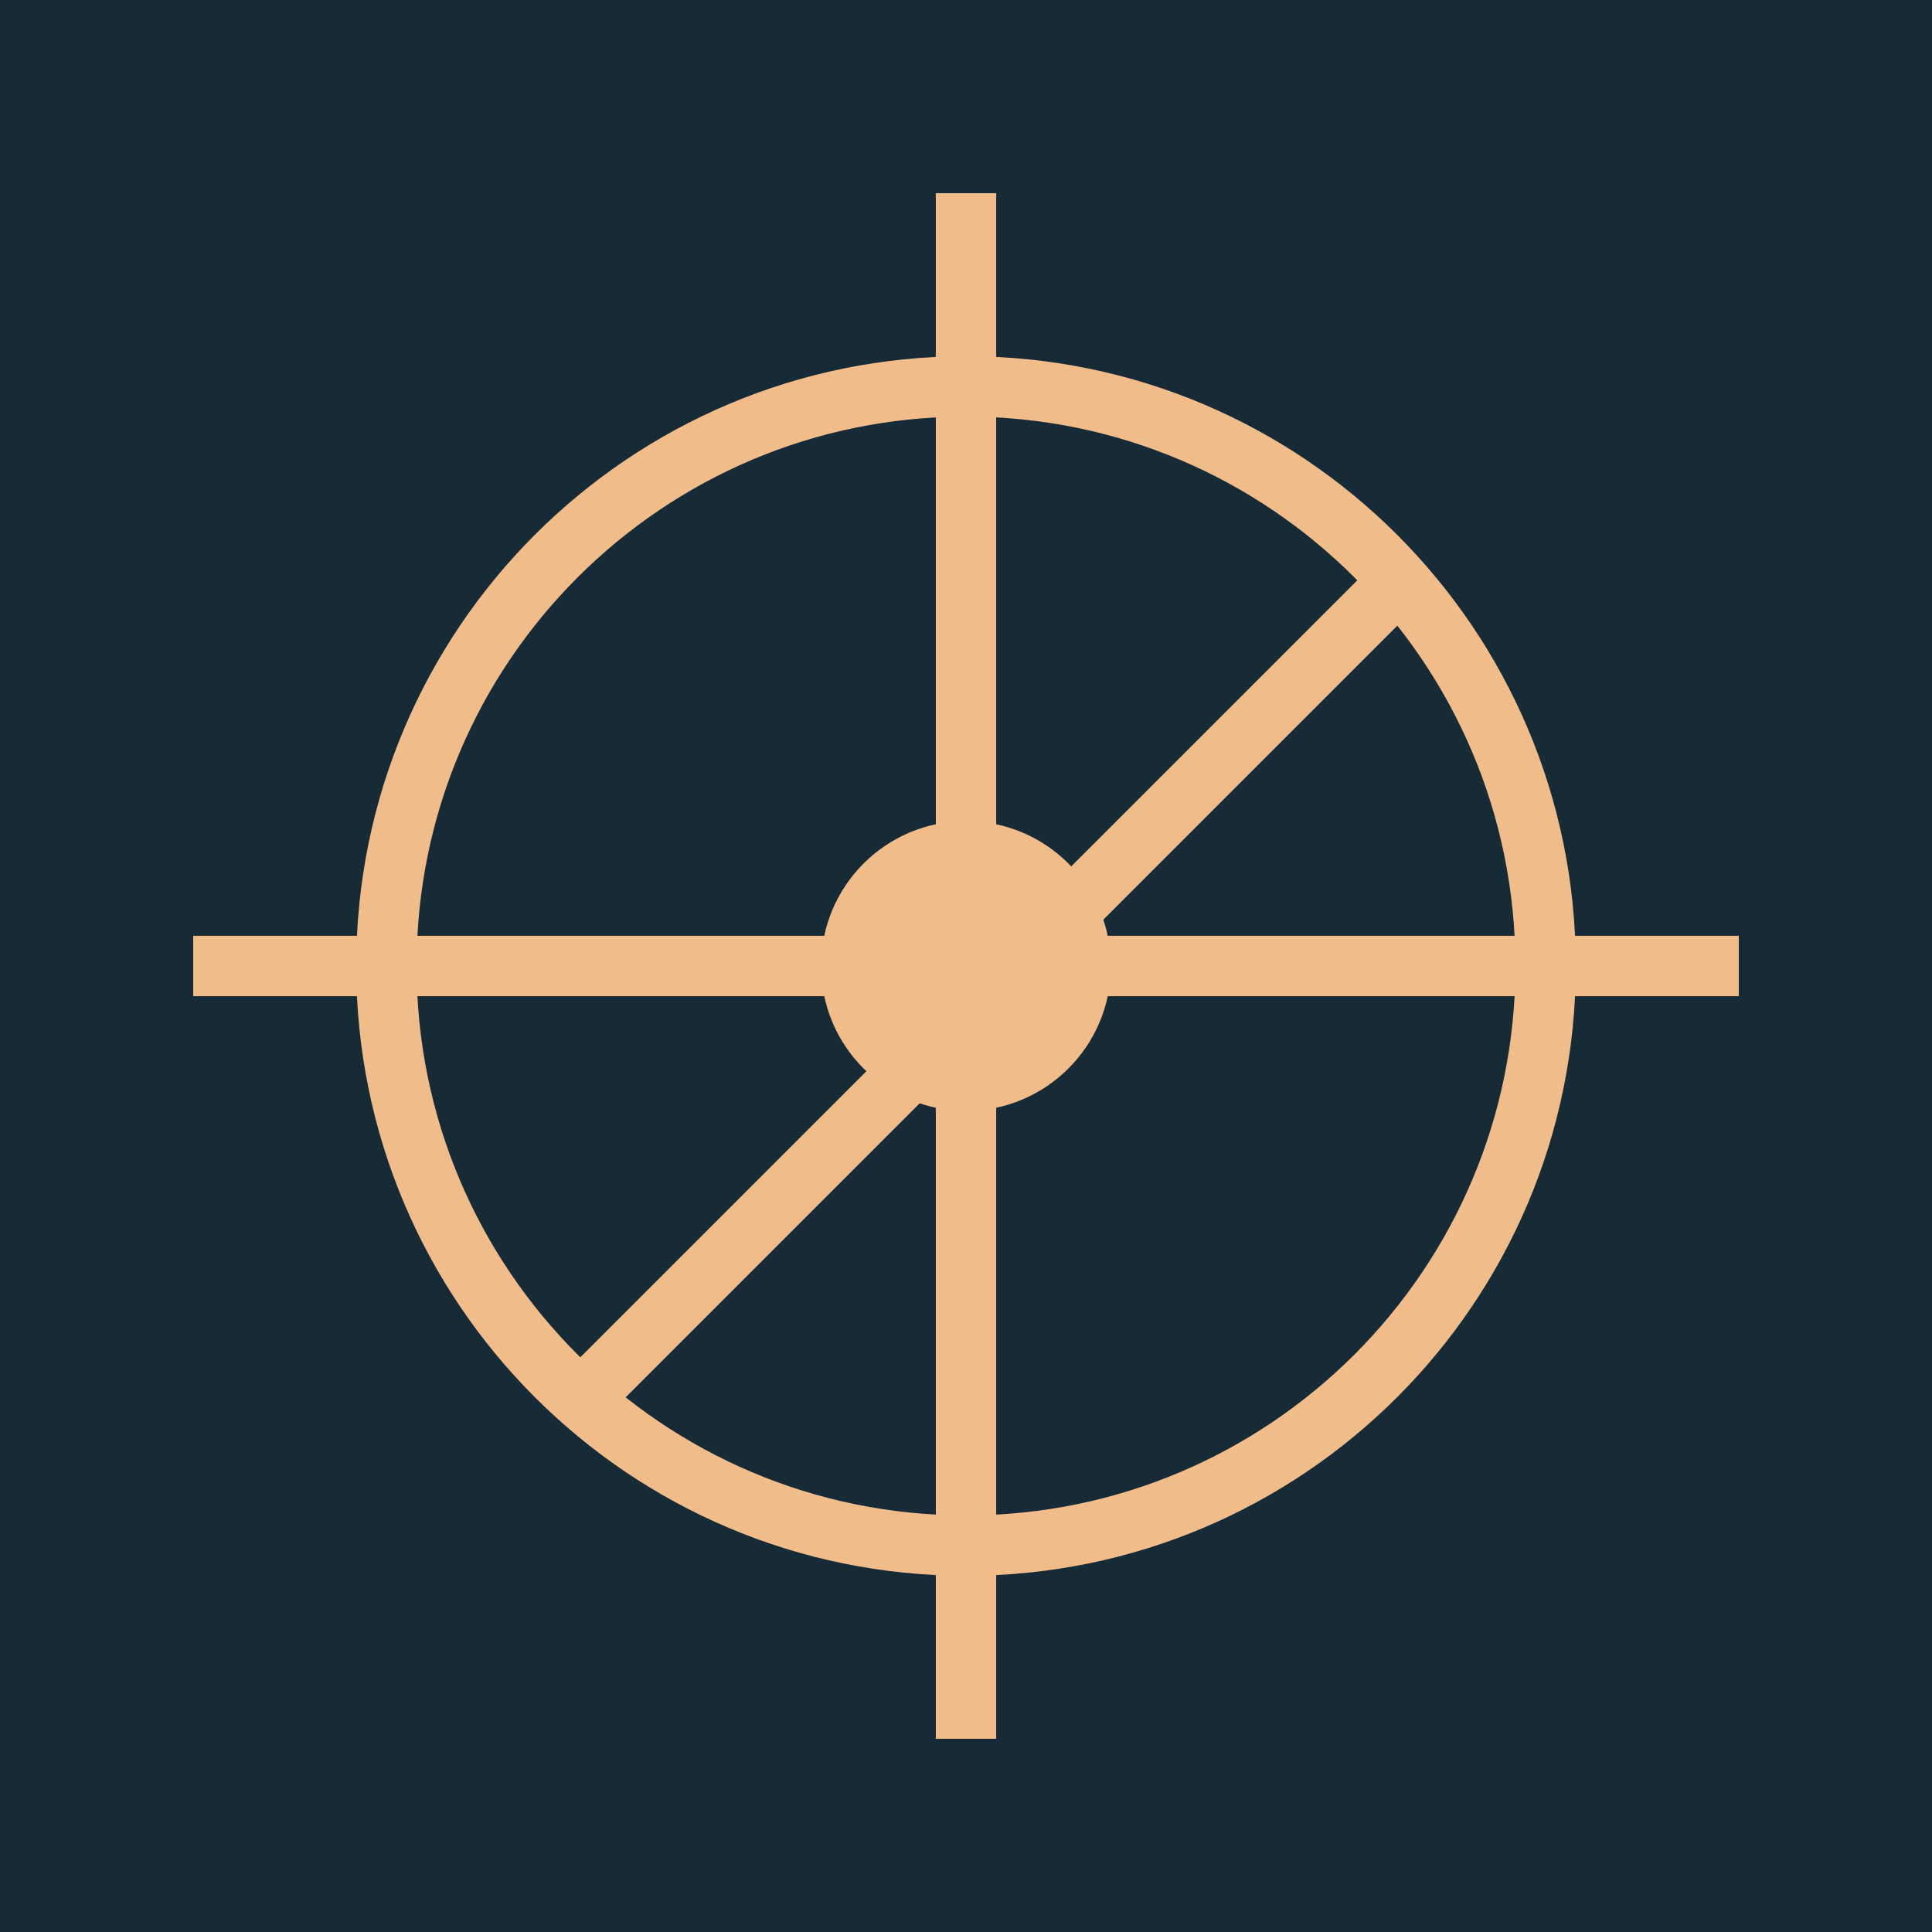
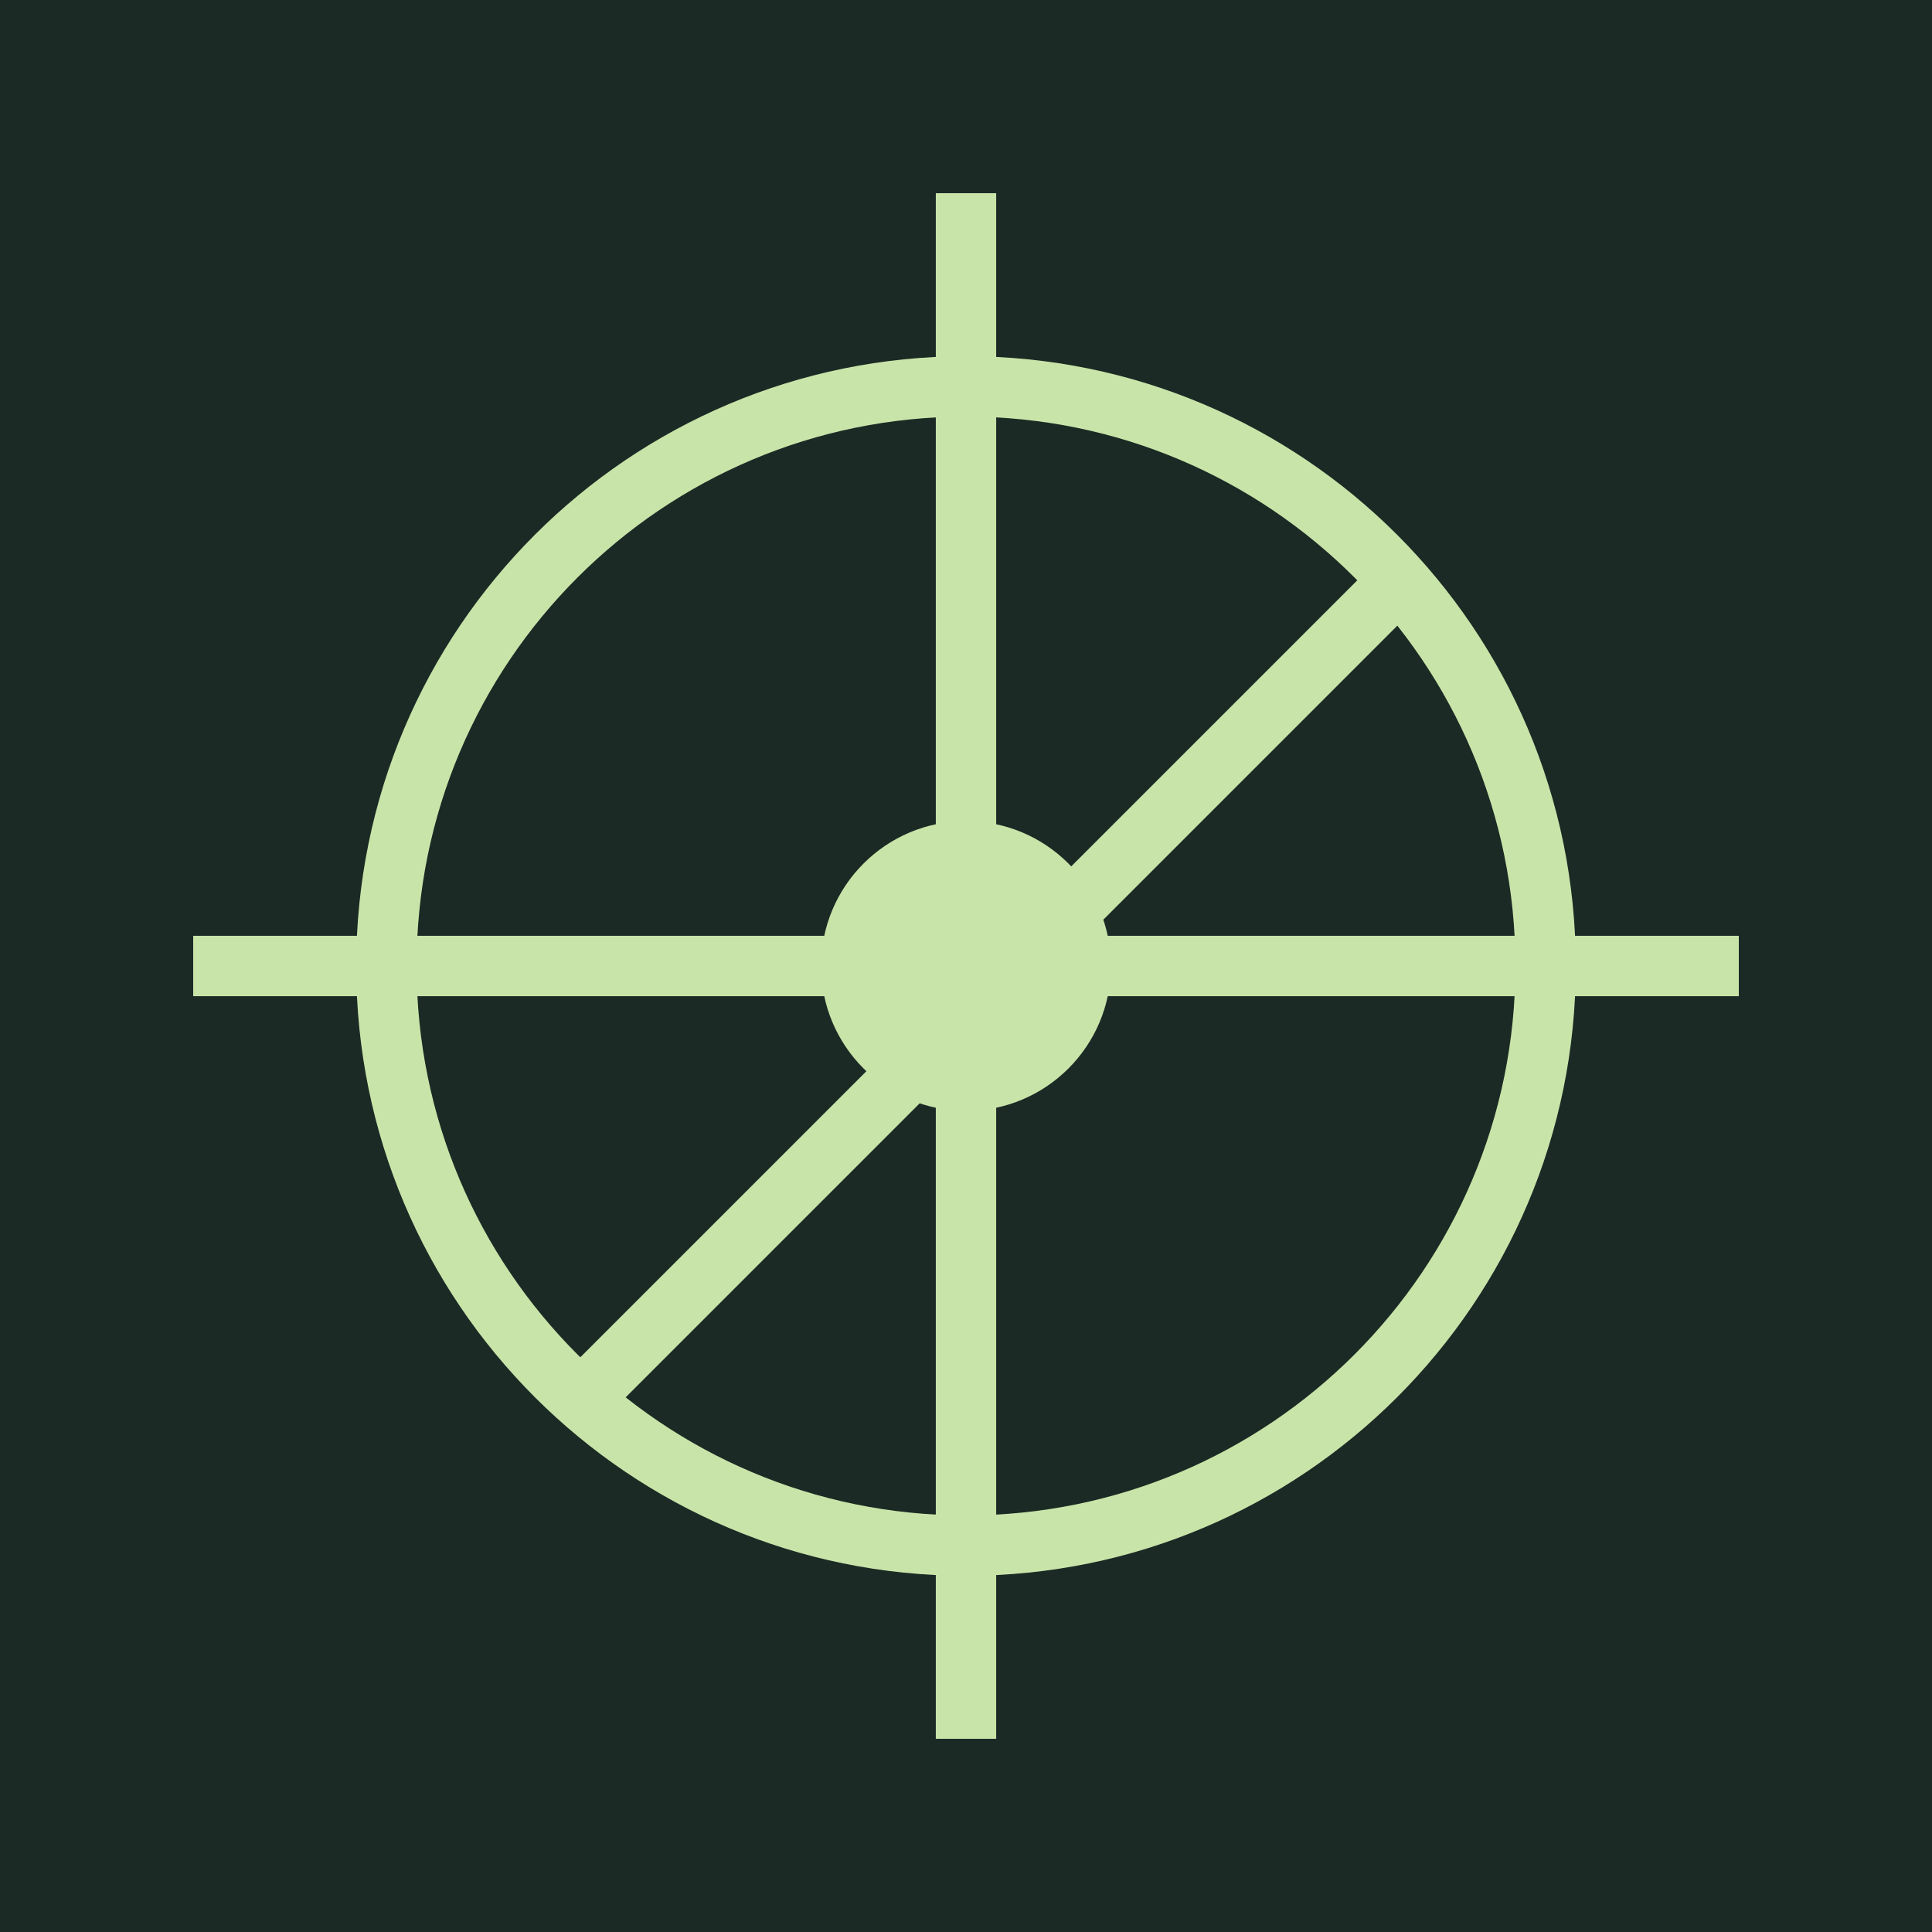
<svg xmlns="http://www.w3.org/2000/svg" viewBox="0 0 40 40">
-   <rect width="40" height="40" fill="#172b36" />
-   <g fill="none" stroke="#f0bc89" stroke-width="1.25">
+   <rect width="40" height="40" fill="#1c2a25" />
+   <g fill="none" stroke="#c9e4a9" stroke-width="1.25">
    <circle cx="20" cy="20" r="12" />
    <path d="M20 4v32M4 20h32M12 29 29 12" />
  </g>
-   <circle cx="20" cy="20" r="3" fill="#f0bc89" />
+   <circle cx="20" cy="20" r="3" fill="#c9e4a9" />
</svg>
